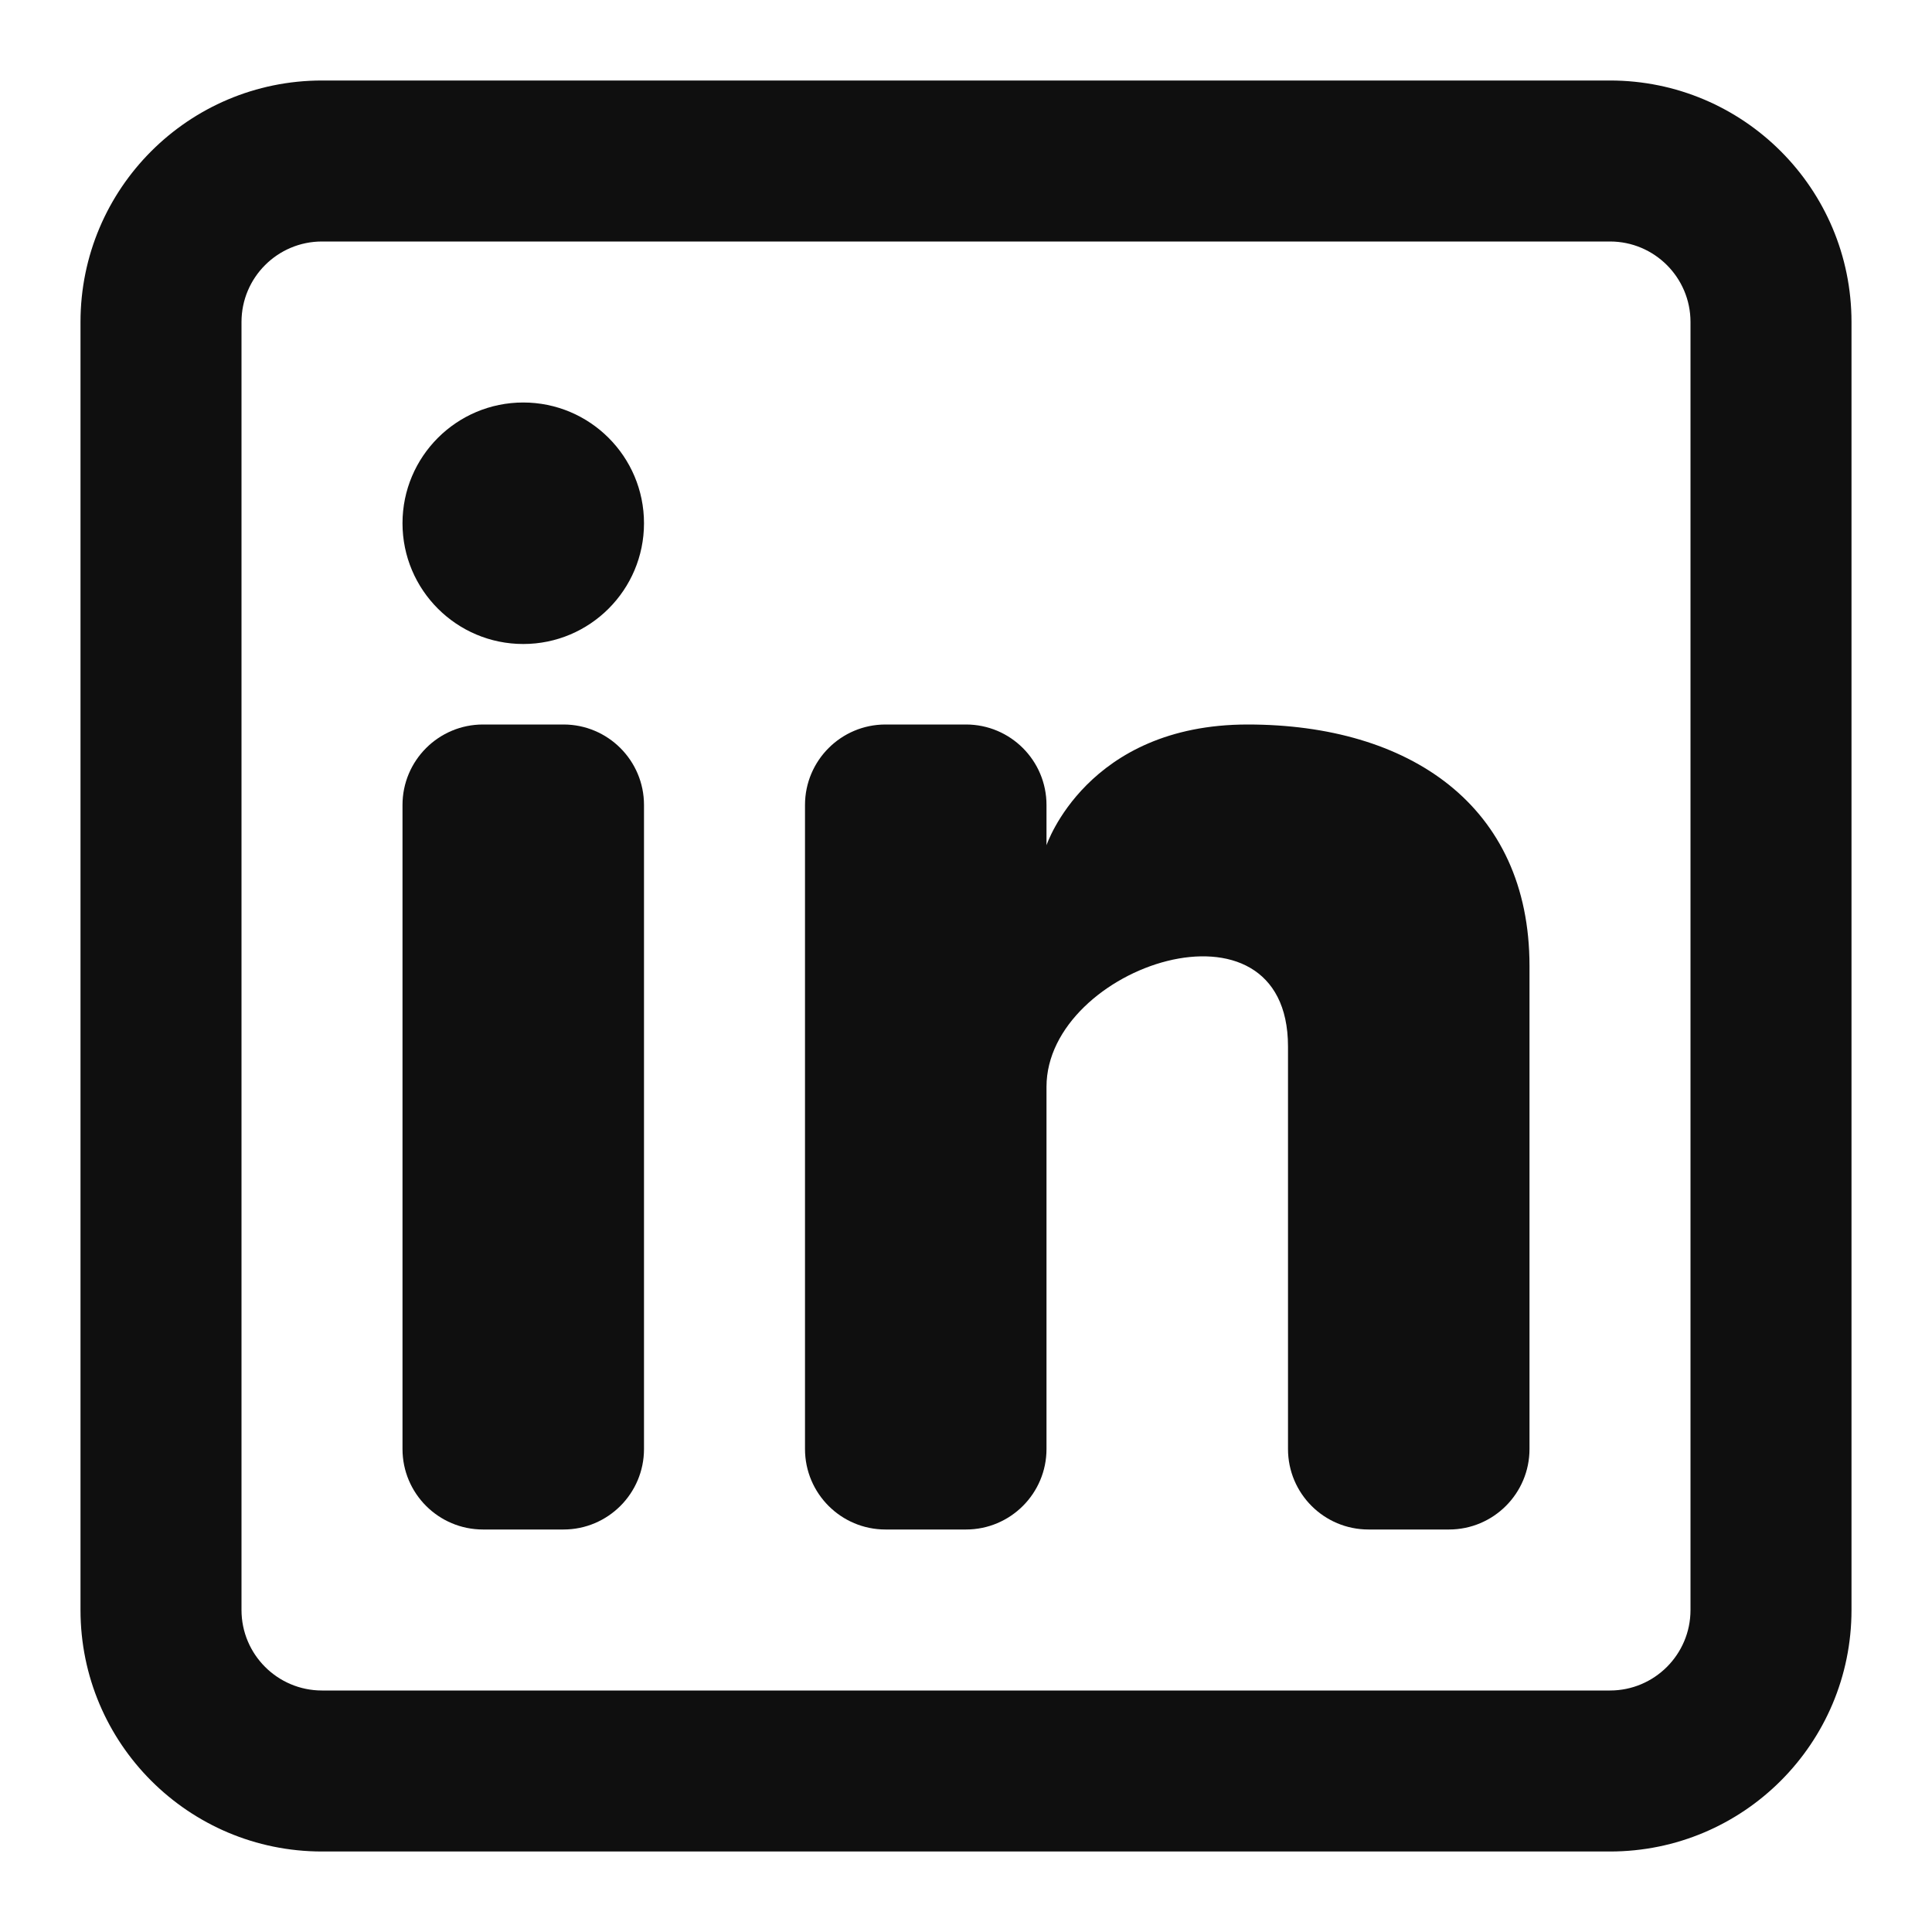
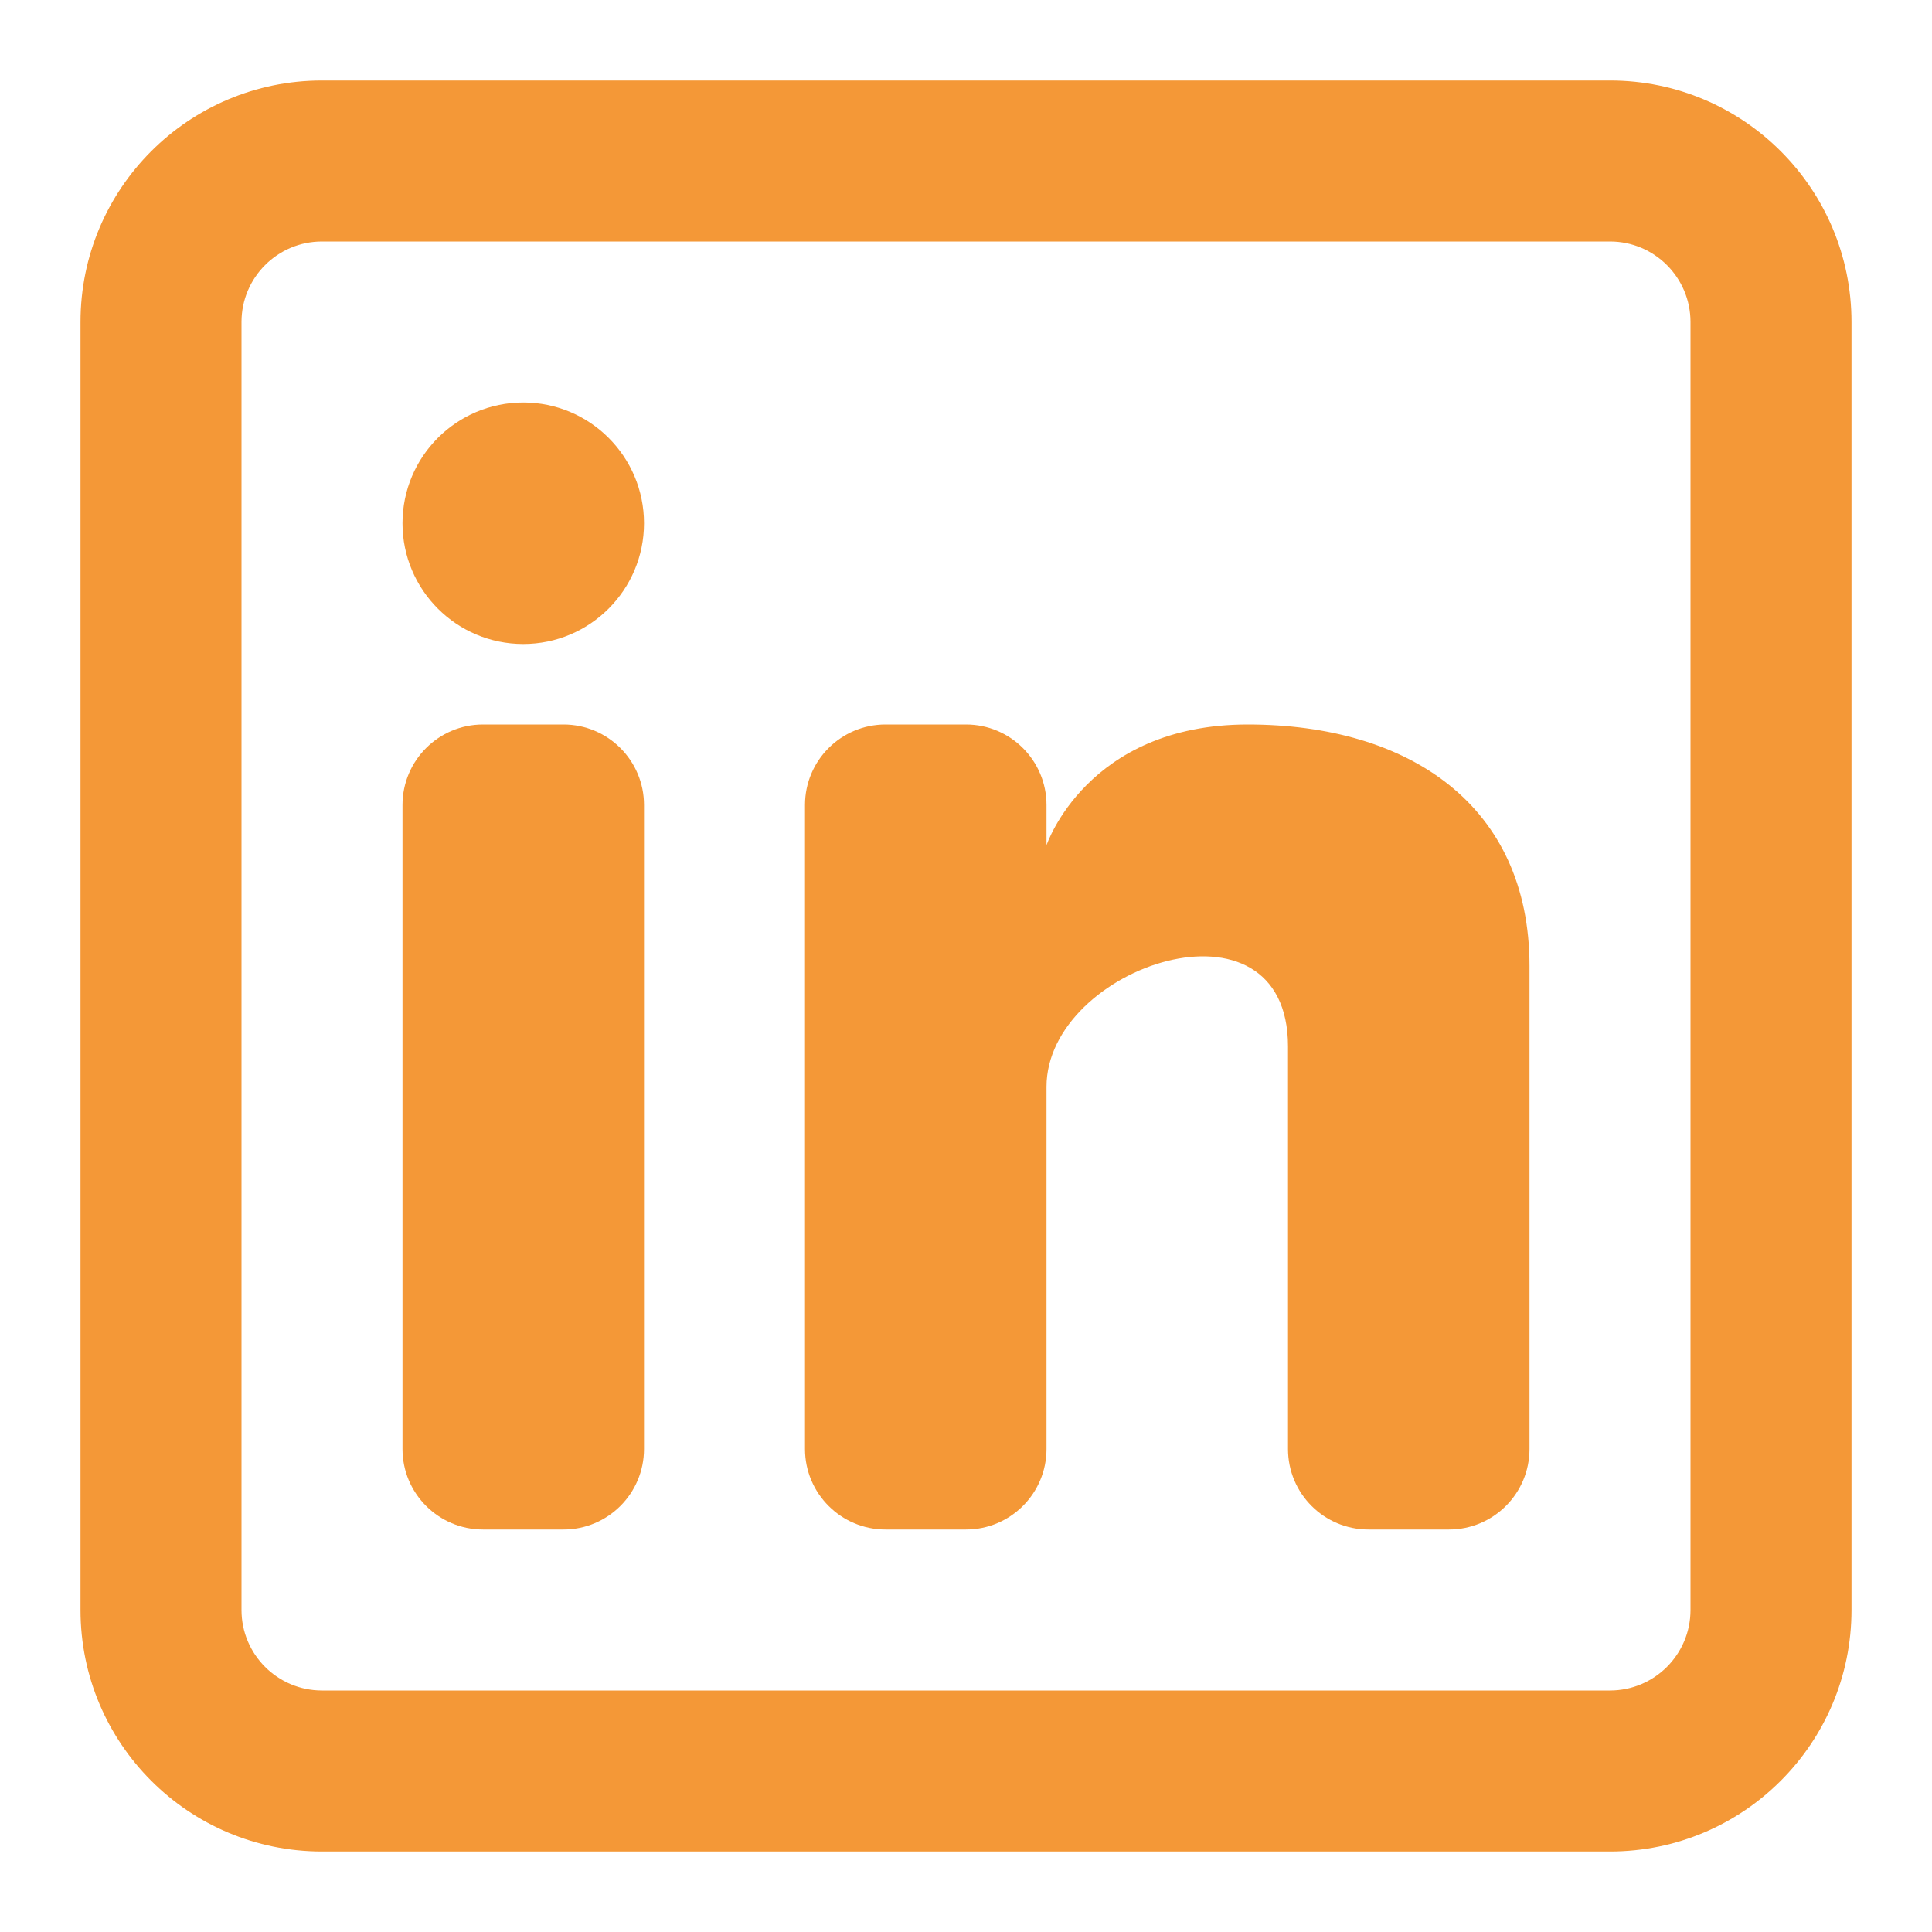
- <svg xmlns="http://www.w3.org/2000/svg" width="800px" height="800px" viewBox="0 0 24 24" fill="none">
-   <path d="M6.5 8C7.328 8 8 7.328 8 6.5C8 5.672 7.328 5 6.5 5C5.672 5 5 5.672 5 6.5C5 7.328 5.672 8 6.5 8Z" fill="#0F0F0F" />
-   <path d="M5 10C5 9.448 5.448 9 6 9H7C7.552 9 8 9.448 8 10V18C8 18.552 7.552 19 7 19H6C5.448 19 5 18.552 5 18V10Z" fill="#0F0F0F" />
-   <path d="M11 19H12C12.552 19 13 18.552 13 18V13.5C13 12 16 11 16 13V18C16 18.553 16.448 19 17 19H18C18.552 19 19 18.552 19 18V12C19 10 17.5 9 15.5 9C13.5 9 13 10.5 13 10.5V10C13 9.448 12.552 9 12 9H11C10.448 9 10 9.448 10 10V18C10 18.552 10.448 19 11 19Z" fill="#0F0F0F" />
-   <path fill-rule="evenodd" clip-rule="evenodd" d="M20 1C21.657 1 23 2.343 23 4V20C23 21.657 21.657 23 20 23H4C2.343 23 1 21.657 1 20V4C1 2.343 2.343 1 4 1H20ZM20 3C20.552 3 21 3.448 21 4V20C21 20.552 20.552 21 20 21H4C3.448 21 3 20.552 3 20V4C3 3.448 3.448 3 4 3H20Z" fill="#0F0F0F" />
+ <svg xmlns="http://www.w3.org/2000/svg" width="20px" height="20px" viewBox="0 0 24 24" fill="none">
+   <path d="M6.5 8C7.328 8 8 7.328 8 6.5C8 5.672 7.328 5 6.5 5C5.672 5 5 5.672 5 6.5C5 7.328 5.672 8 6.5 8Z" fill="#F49837" />
+   <path d="M5 10C5 9.448 5.448 9 6 9H7C7.552 9 8 9.448 8 10V18C8 18.552 7.552 19 7 19H6C5.448 19 5 18.552 5 18V10Z" fill="#F49837" />
+   <path d="M11 19H12C12.552 19 13 18.552 13 18V13.5C13 12 16 11 16 13V18C16 18.553 16.448 19 17 19H18C18.552 19 19 18.552 19 18V12C19 10 17.5 9 15.5 9C13.5 9 13 10.5 13 10.5V10C13 9.448 12.552 9 12 9H11C10.448 9 10 9.448 10 10V18C10 18.552 10.448 19 11 19Z" fill="#F49837" />
+   <path fill-rule="evenodd" clip-rule="evenodd" d="M20 1C21.657 1 23 2.343 23 4V20C23 21.657 21.657 23 20 23H4C2.343 23 1 21.657 1 20V4C1 2.343 2.343 1 4 1H20ZM20 3C20.552 3 21 3.448 21 4V20C21 20.552 20.552 21 20 21H4C3.448 21 3 20.552 3 20V4C3 3.448 3.448 3 4 3H20Z" fill="#F49837" />
</svg>
